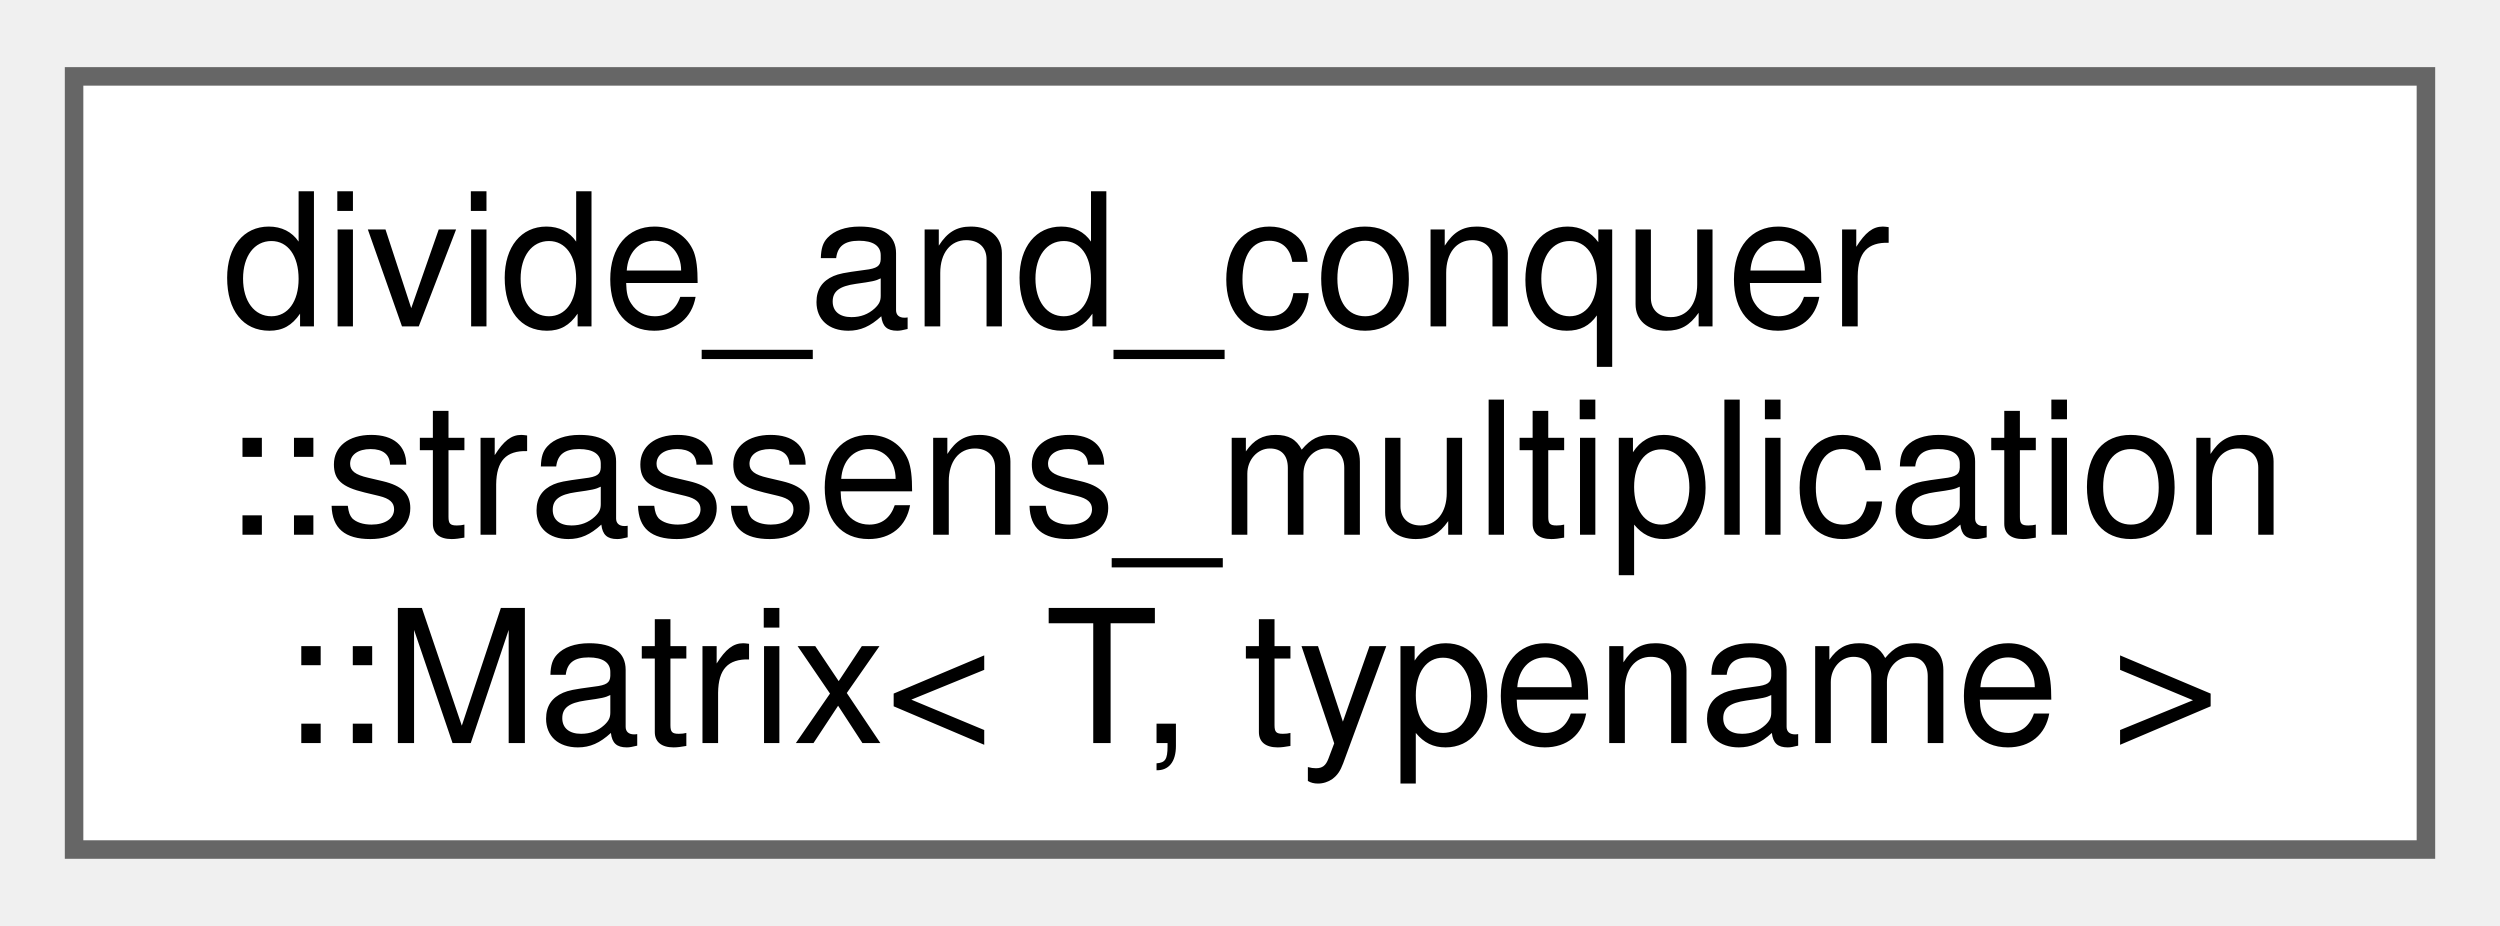
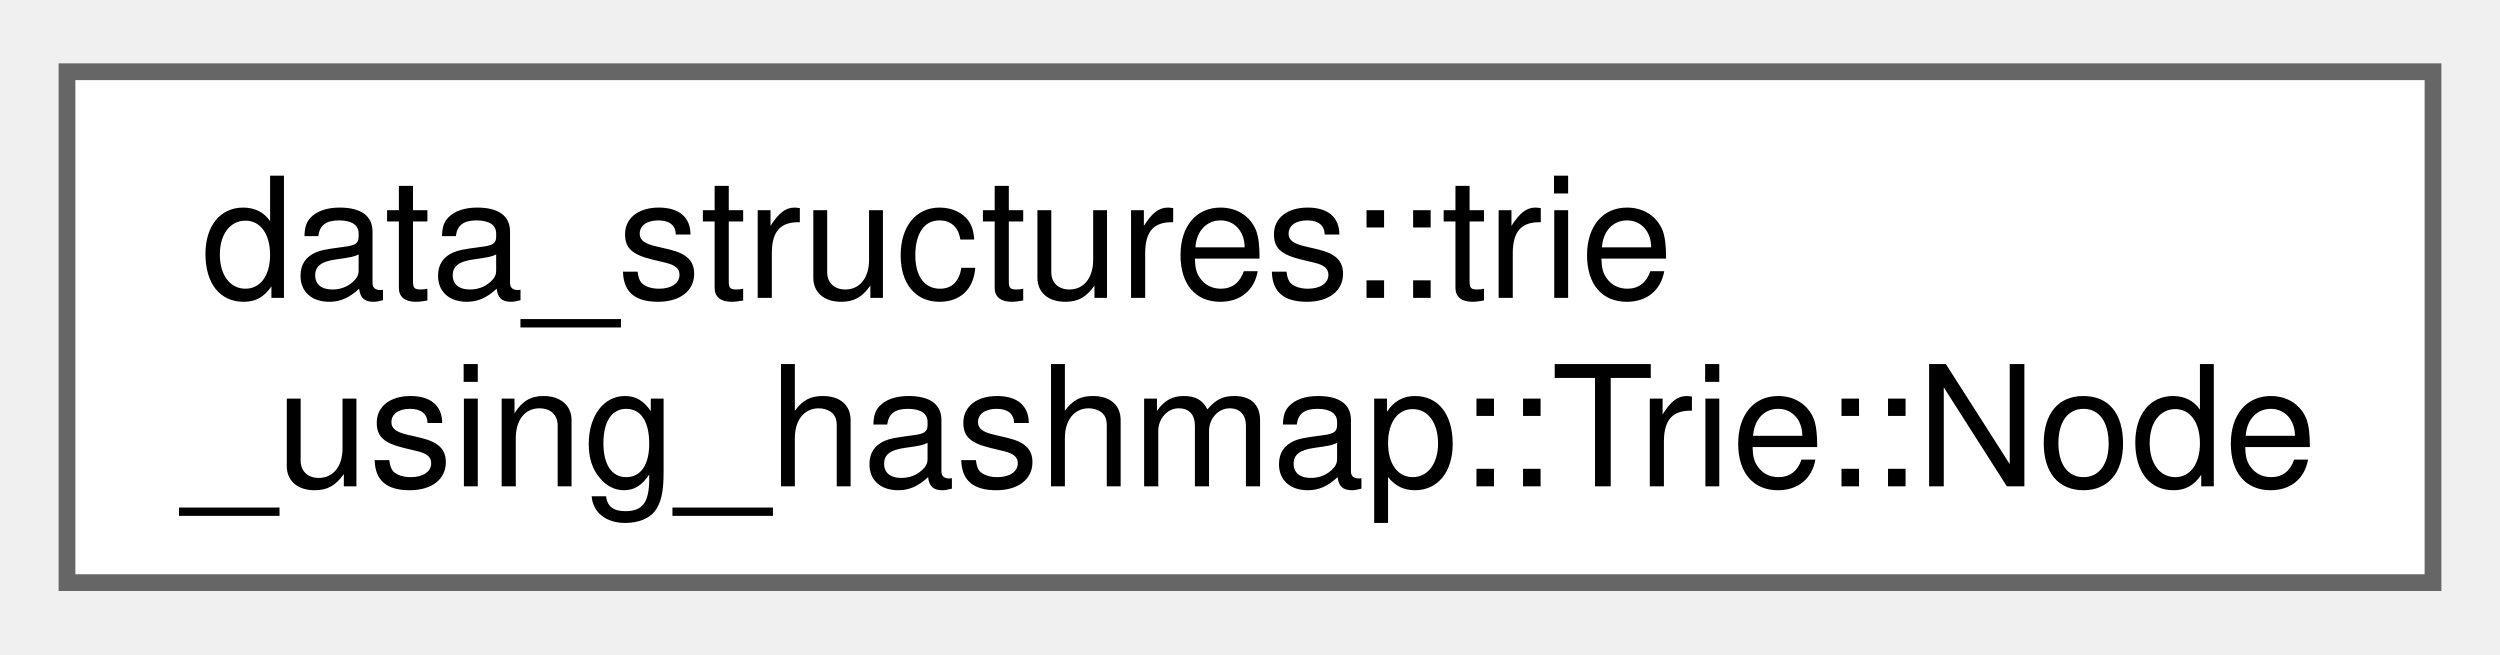
- <svg xmlns="http://www.w3.org/2000/svg" xmlns:xlink="http://www.w3.org/1999/xlink" width="135pt" height="50pt" viewBox="0.00 0.00 135.00 49.75">
-   <g id="graph0" class="graph" transform="scale(1 1) rotate(0) translate(4 45.75)">
+ <svg xmlns="http://www.w3.org/2000/svg" xmlns:xlink="http://www.w3.org/1999/xlink" width="149pt" height="39pt" viewBox="0.00 0.00 149.25 38.50">
+   <g id="graph0" class="graph" transform="scale(1 1) rotate(0) translate(4 34.5)">
    <g id="Node000000" class="node">
      <g id="a_Node000000">
-         <a xlink:href="dc/d13/classdivide__and__conquer_1_1strassens__multiplication_1_1_matrix.html" target="_top" xlink:title="Matrix class.">
-           <polygon fill="white" stroke="#666666" points="127,-41.75 0,-41.75 0,0 127,0 127,-41.75" />
-           <text text-anchor="start" x="8" y="-28.25" font-family="Helvetica,sans-Serif" font-size="10.00">divide_and_conquer</text>
-           <text text-anchor="start" x="8" y="-17" font-family="Helvetica,sans-Serif" font-size="10.00">::strassens_multiplication</text>
-           <text text-anchor="middle" x="63.5" y="-5.75" font-family="Helvetica,sans-Serif" font-size="10.00">::Matrix&lt; T, typename &gt;</text>
+         <a xlink:href="d5/d12/structdata__structures_1_1trie__using__hashmap_1_1_trie_1_1_node.html" target="_top" xlink:title="struct representing a trie node.">
+           <polygon fill="white" stroke="#666666" points="141.25,-30.5 0,-30.5 0,0 141.25,0 141.25,-30.5" />
+           <text text-anchor="start" x="8" y="-17" font-family="Helvetica,sans-Serif" font-size="10.00">data_structures::trie</text>
+           <text text-anchor="middle" x="70.62" y="-5.75" font-family="Helvetica,sans-Serif" font-size="10.00">_using_hashmap::Trie::Node</text>
        </a>
      </g>
    </g>
  </g>
</svg>
